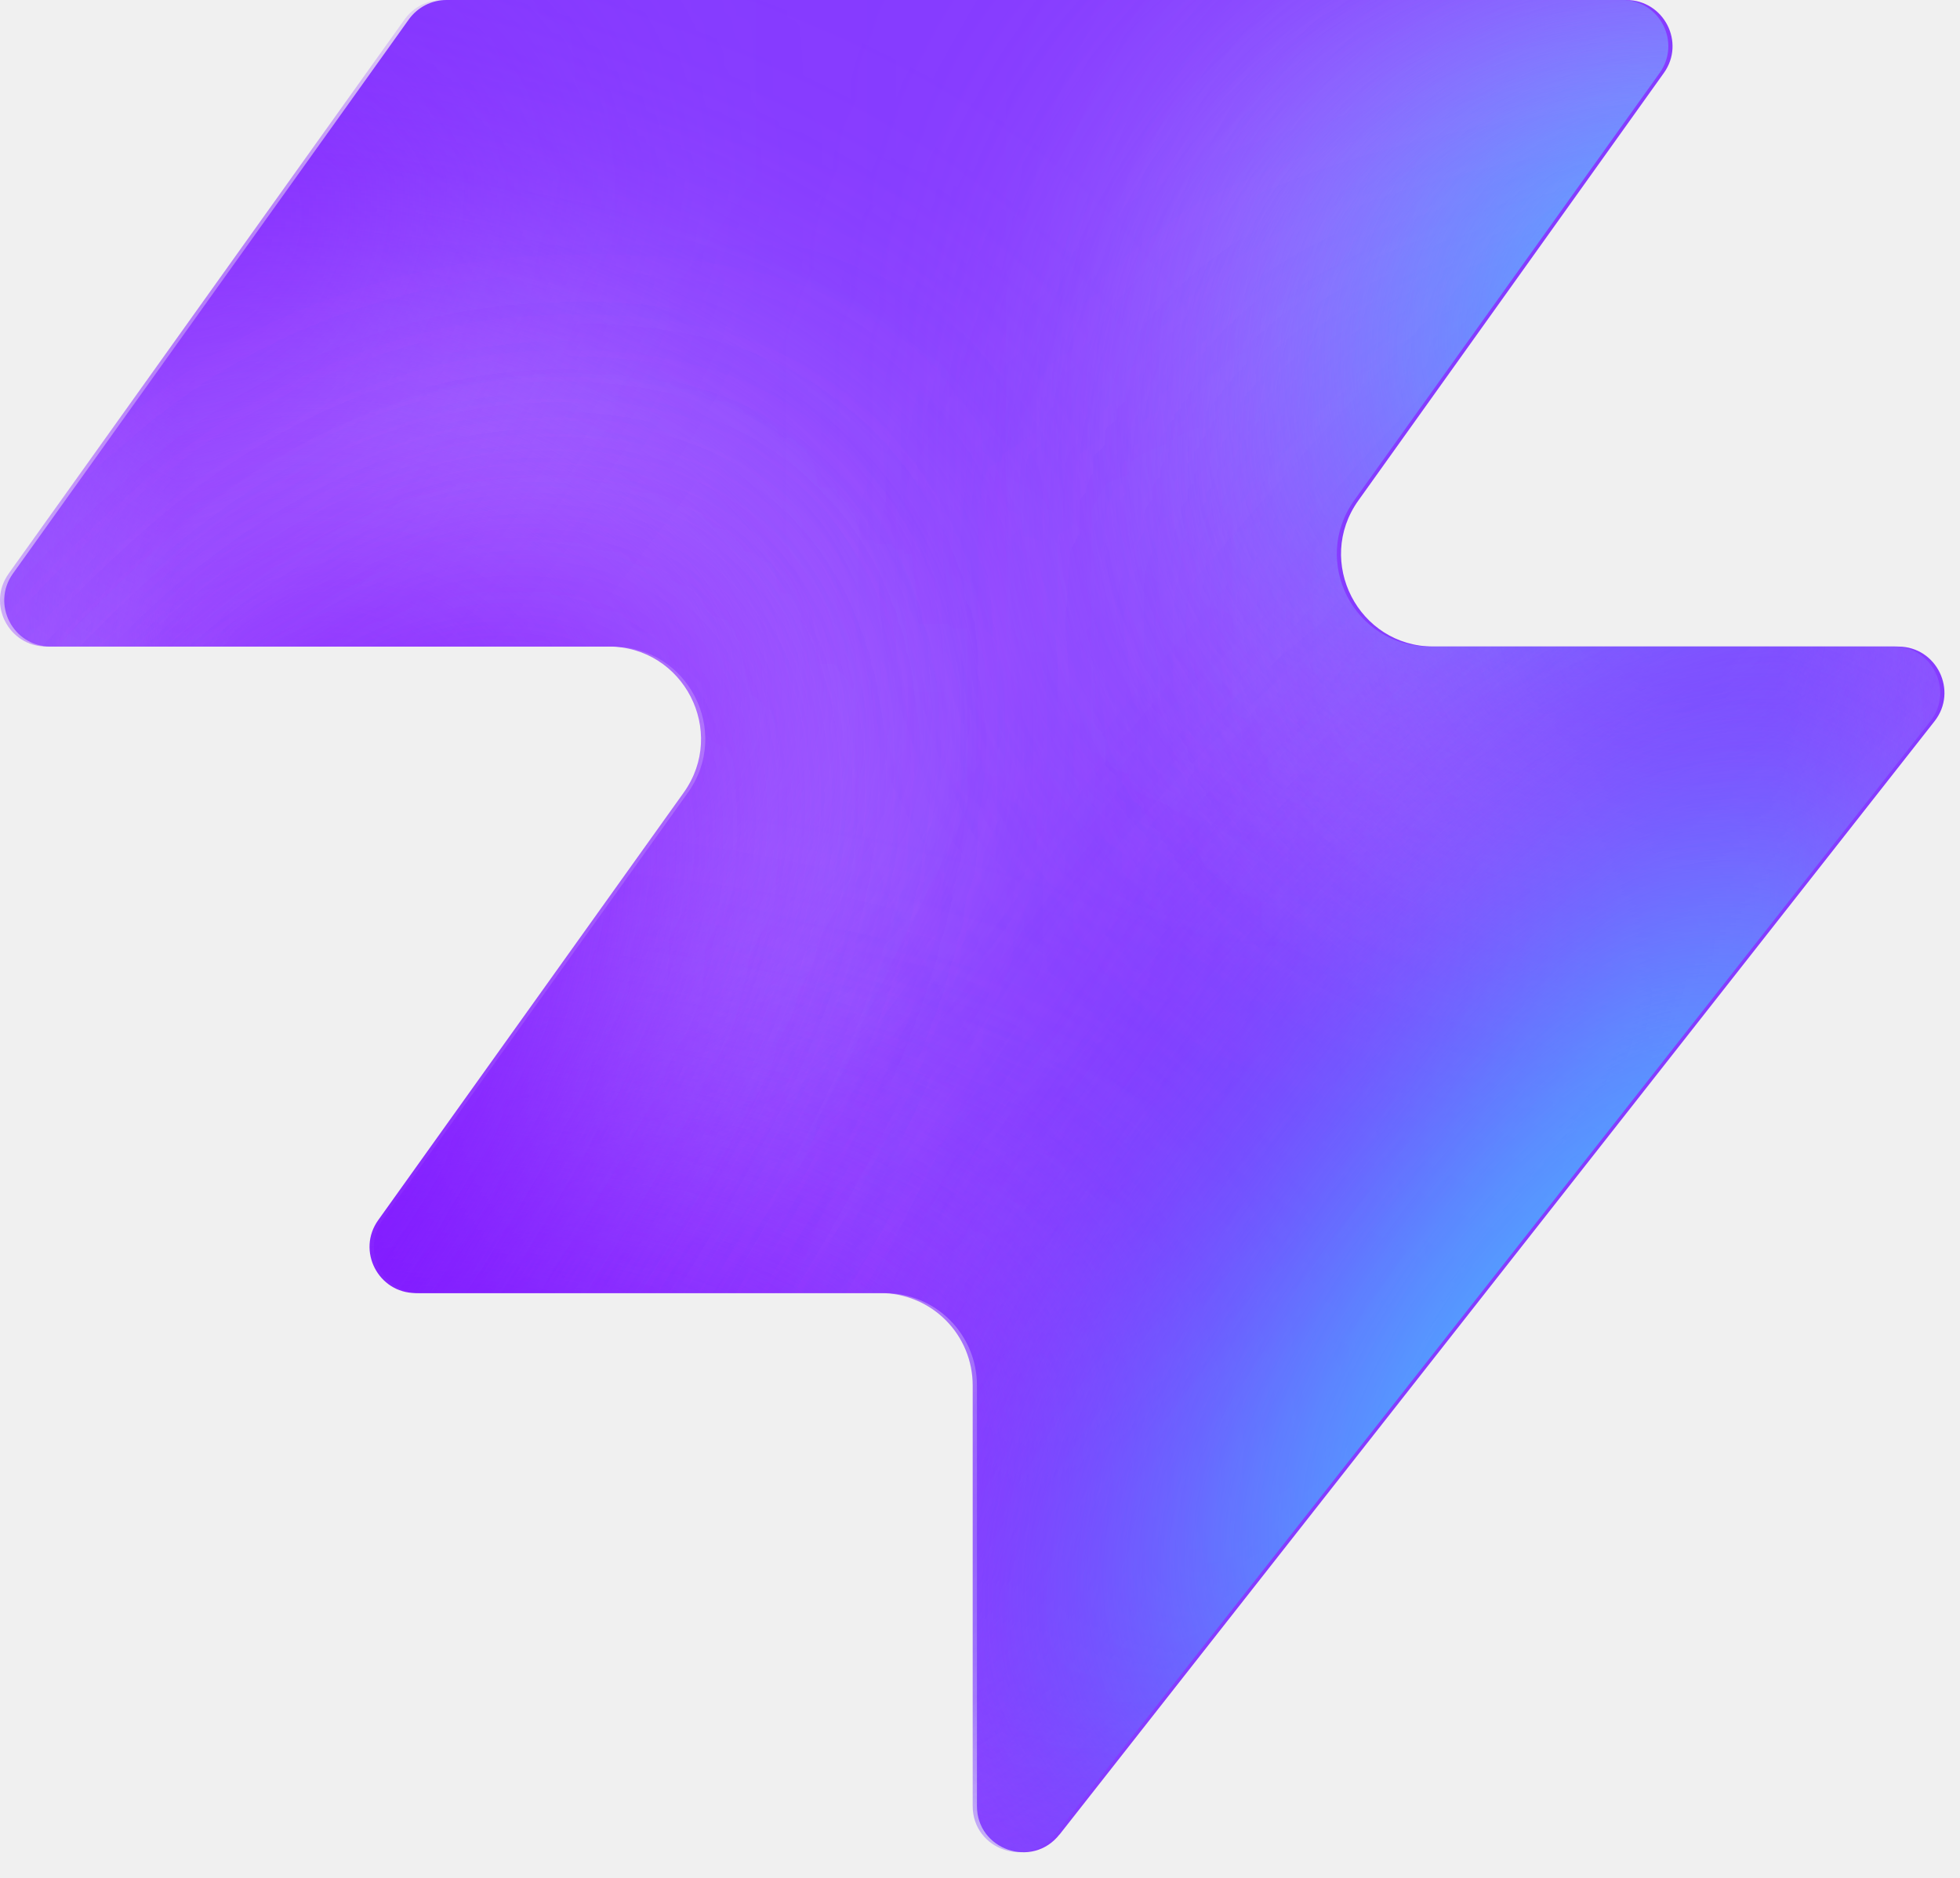
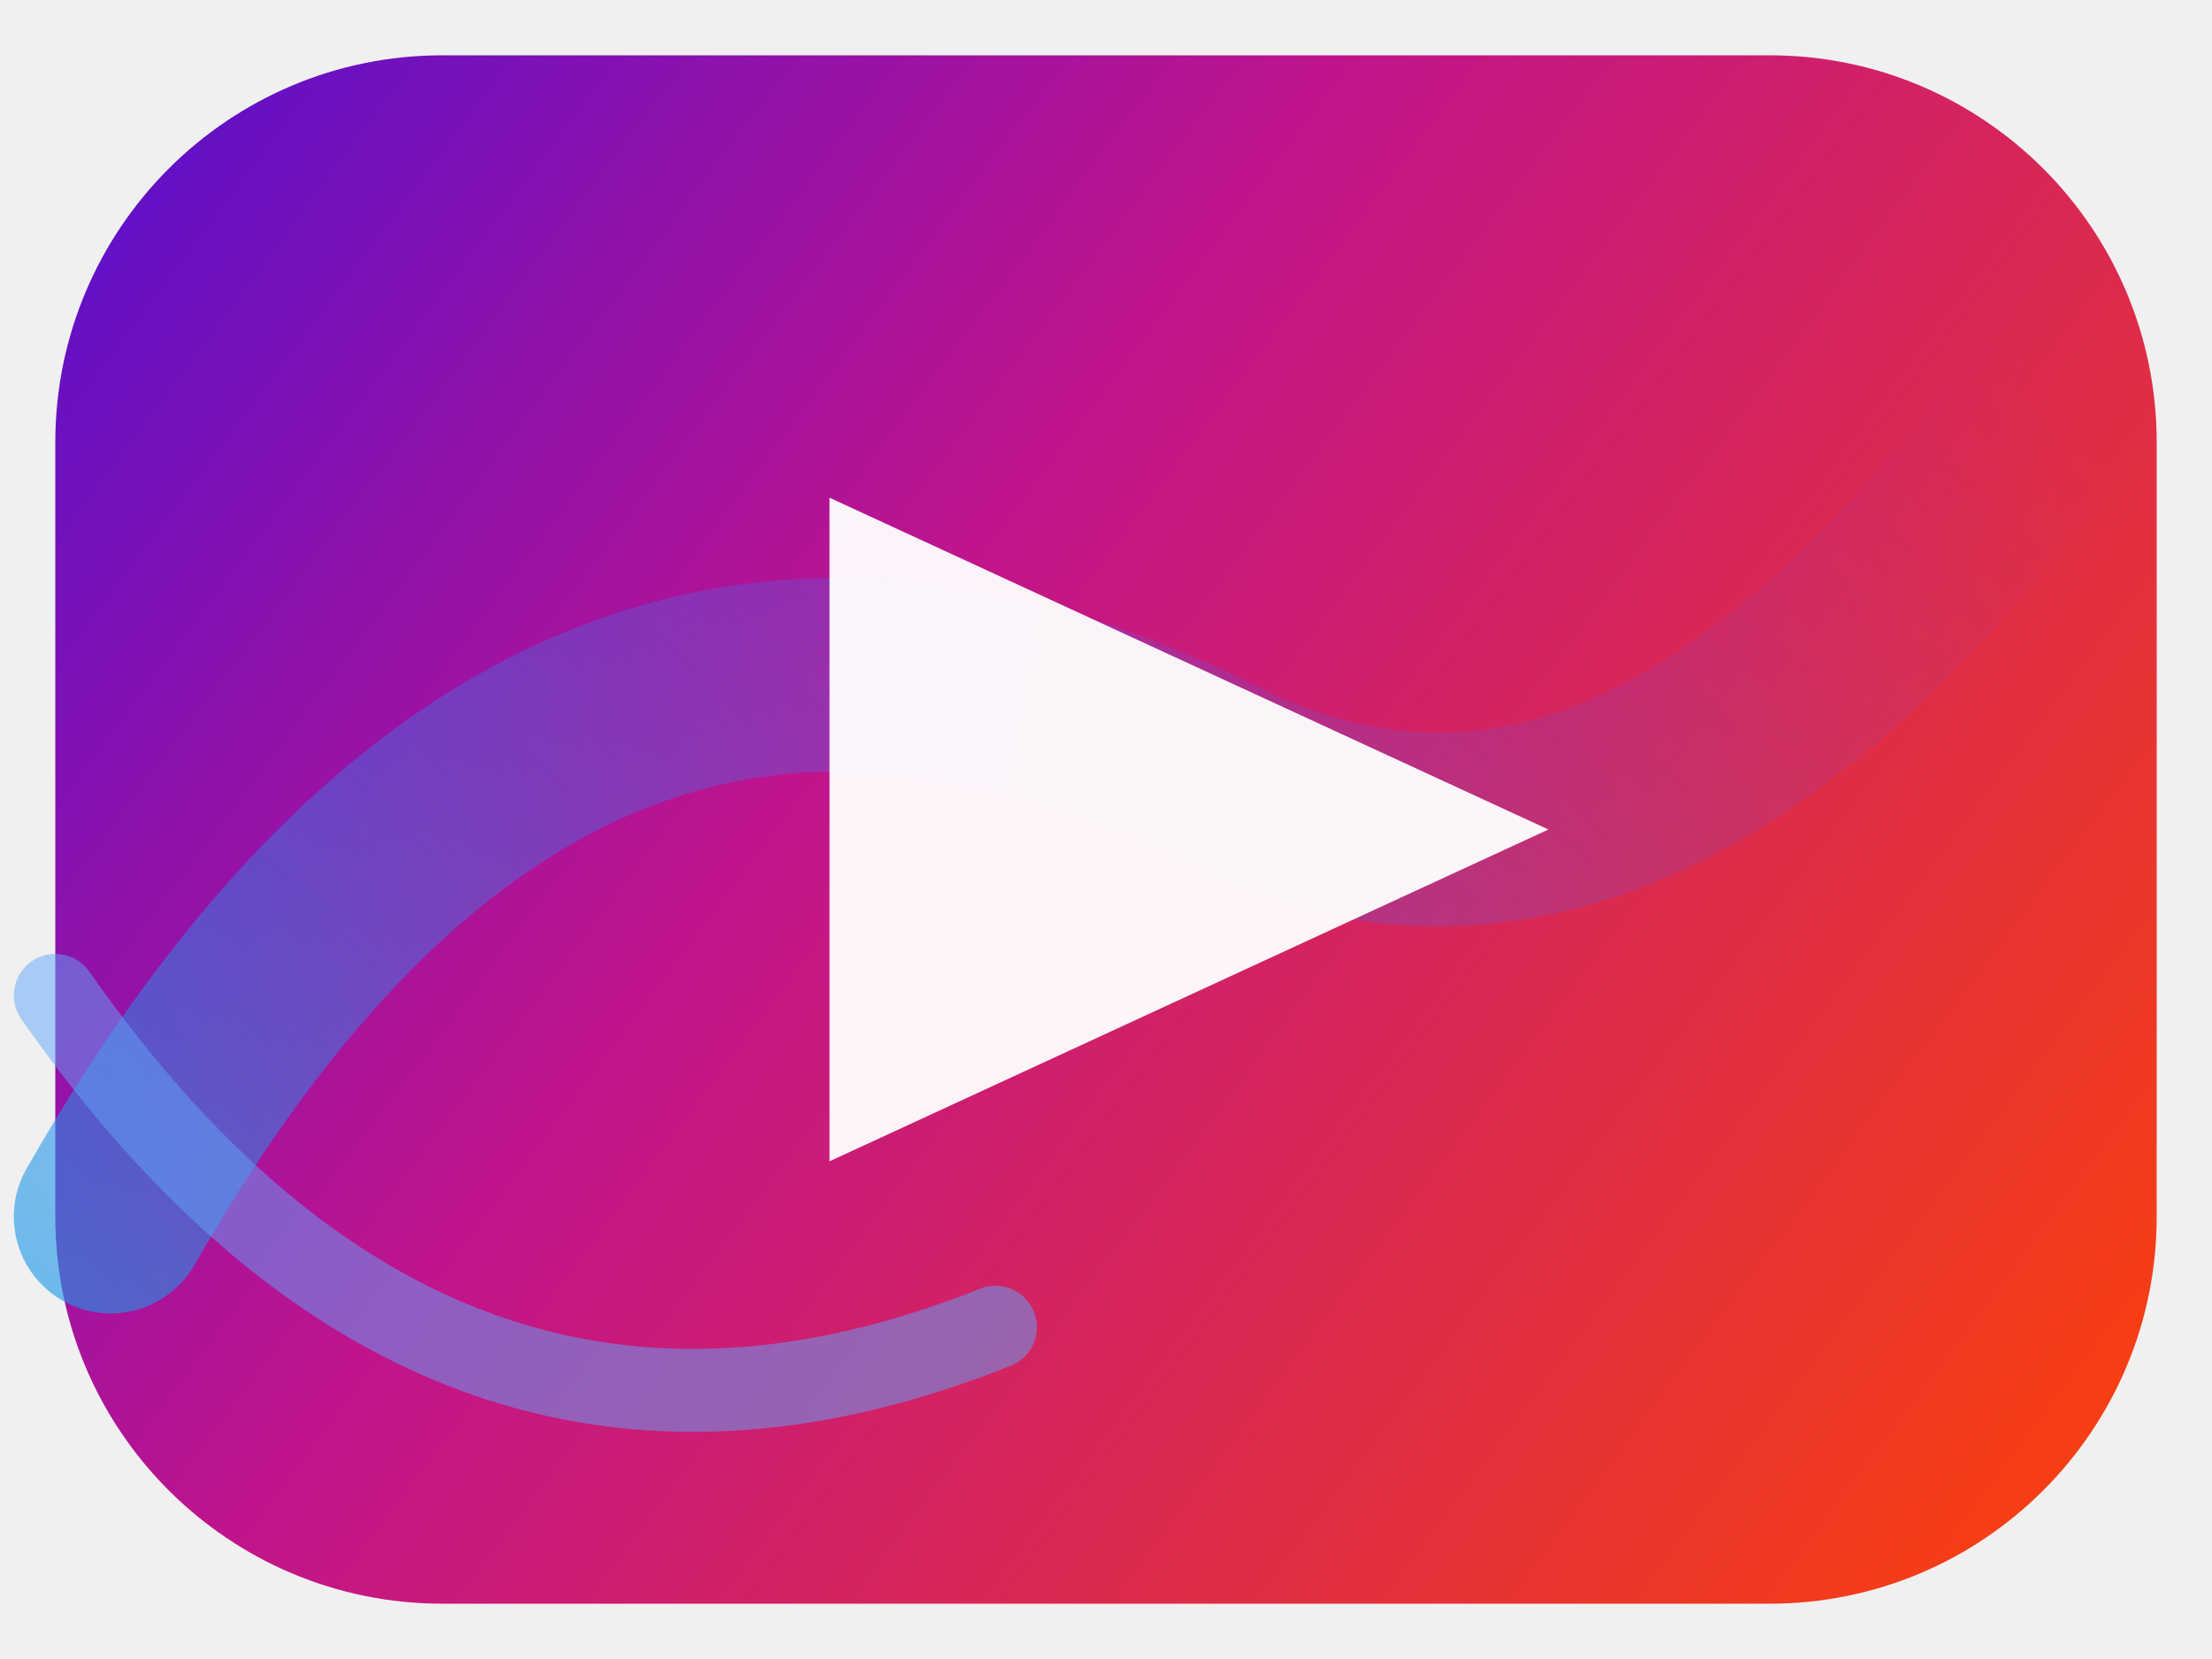
- <svg xmlns="http://www.w3.org/2000/svg" width="48" height="46" fill="none" viewBox="0 0 48 46">
-   <path fill="#863bff" d="M25.946 44.938c-.664.845-2.021.375-2.021-.698V33.937a2.26 2.26 0 0 0-2.262-2.262H10.287c-.92 0-1.456-1.04-.92-1.788l7.48-10.471c1.07-1.497 0-3.578-1.842-3.578H1.237c-.92 0-1.456-1.04-.92-1.788L10.013.474c.214-.297.556-.474.92-.474h28.894c.92 0 1.456 1.04.92 1.788l-7.48 10.471c-1.07 1.498 0 3.579 1.842 3.579h11.377c.943 0 1.473 1.088.89 1.83L25.947 44.94z" style="fill:#863bff;fill:color(display-p3 .525 .23 1);fill-opacity:1" />
-   <mask id="a" width="48" height="46" x="0" y="0" maskUnits="userSpaceOnUse" style="mask-type:alpha">
-     <path fill="#000" d="M25.842 44.938c-.664.844-2.021.375-2.021-.698V33.937a2.26 2.26 0 0 0-2.262-2.262H10.183c-.92 0-1.456-1.04-.92-1.788l7.48-10.471c1.07-1.498 0-3.579-1.842-3.579H1.133c-.92 0-1.456-1.04-.92-1.787L9.91.473c.214-.297.556-.474.92-.474h28.894c.92 0 1.456 1.04.92 1.788l-7.48 10.471c-1.07 1.498 0 3.578 1.842 3.578h11.377c.943 0 1.473 1.088.89 1.832L25.843 44.94z" style="fill:#000;fill-opacity:1" />
-   </mask>
-   <g mask="url(#a)">
-     <g filter="url(#b)">
-       <ellipse cx="5.508" cy="14.704" fill="#ede6ff" rx="5.508" ry="14.704" style="fill:#ede6ff;fill:color(display-p3 .927 .903 1);fill-opacity:1" transform="matrix(.00324 1 1 -.00324 -4.47 31.516)" />
-     </g>
-     <g filter="url(#c)">
-       <ellipse cx="10.399" cy="29.851" fill="#ede6ff" rx="10.399" ry="29.851" style="fill:#ede6ff;fill:color(display-p3 .927 .903 1);fill-opacity:1" transform="matrix(.00324 1 1 -.00324 -39.328 7.883)" />
-     </g>
-     <g filter="url(#d)">
-       <ellipse cx="5.508" cy="30.487" fill="#7e14ff" rx="5.508" ry="30.487" style="fill:#7e14ff;fill:color(display-p3 .492 .077 1);fill-opacity:1" transform="rotate(89.814 -25.913 -14.639)scale(1 -1)" />
-     </g>
-     <g filter="url(#e)">
-       <ellipse cx="5.508" cy="30.599" fill="#7e14ff" rx="5.508" ry="30.599" style="fill:#7e14ff;fill:color(display-p3 .492 .077 1);fill-opacity:1" transform="rotate(89.814 -32.644 -3.334)scale(1 -1)" />
-     </g>
-     <g filter="url(#f)">
-       <ellipse cx="5.508" cy="30.599" fill="#7e14ff" rx="5.508" ry="30.599" style="fill:#7e14ff;fill:color(display-p3 .492 .077 1);fill-opacity:1" transform="matrix(.00324 1 1 -.00324 -34.34 30.47)" />
-     </g>
-     <g filter="url(#g)">
-       <ellipse cx="14.072" cy="22.078" fill="#ede6ff" rx="14.072" ry="22.078" style="fill:#ede6ff;fill:color(display-p3 .927 .903 1);fill-opacity:1" transform="rotate(93.35 24.506 48.493)scale(-1 1)" />
-     </g>
-     <g filter="url(#h)">
-       <ellipse cx="3.47" cy="21.501" fill="#7e14ff" rx="3.47" ry="21.501" style="fill:#7e14ff;fill:color(display-p3 .492 .077 1);fill-opacity:1" transform="rotate(89.009 28.708 47.59)scale(-1 1)" />
-     </g>
-     <g filter="url(#i)">
-       <ellipse cx="3.47" cy="21.501" fill="#7e14ff" rx="3.47" ry="21.501" style="fill:#7e14ff;fill:color(display-p3 .492 .077 1);fill-opacity:1" transform="rotate(89.009 28.708 47.59)scale(-1 1)" />
-     </g>
-     <g filter="url(#j)">
-       <ellipse cx=".387" cy="8.972" fill="#7e14ff" rx="4.407" ry="29.108" style="fill:#7e14ff;fill:color(display-p3 .492 .077 1);fill-opacity:1" transform="rotate(39.51 .387 8.972)" />
-     </g>
-     <g filter="url(#k)">
-       <ellipse cx="47.523" cy="-6.092" fill="#7e14ff" rx="4.407" ry="29.108" style="fill:#7e14ff;fill:color(display-p3 .492 .077 1);fill-opacity:1" transform="rotate(37.892 47.523 -6.092)" />
-     </g>
-     <g filter="url(#l)">
-       <ellipse cx="41.412" cy="6.333" fill="#47bfff" rx="5.971" ry="9.665" style="fill:#47bfff;fill:color(display-p3 .28 .748 1);fill-opacity:1" transform="rotate(37.892 41.412 6.333)" />
-     </g>
-     <g filter="url(#m)">
-       <ellipse cx="-1.879" cy="38.332" fill="#7e14ff" rx="4.407" ry="29.108" style="fill:#7e14ff;fill:color(display-p3 .492 .077 1);fill-opacity:1" transform="rotate(37.892 -1.88 38.332)" />
-     </g>
-     <g filter="url(#n)">
-       <ellipse cx="-1.879" cy="38.332" fill="#7e14ff" rx="4.407" ry="29.108" style="fill:#7e14ff;fill:color(display-p3 .492 .077 1);fill-opacity:1" transform="rotate(37.892 -1.88 38.332)" />
-     </g>
-     <g filter="url(#o)">
-       <ellipse cx="35.651" cy="29.907" fill="#7e14ff" rx="4.407" ry="29.108" style="fill:#7e14ff;fill:color(display-p3 .492 .077 1);fill-opacity:1" transform="rotate(37.892 35.651 29.907)" />
-     </g>
-     <g filter="url(#p)">
-       <ellipse cx="38.418" cy="32.4" fill="#47bfff" rx="5.971" ry="15.297" style="fill:#47bfff;fill:color(display-p3 .28 .748 1);fill-opacity:1" transform="rotate(37.892 38.418 32.4)" />
-     </g>
-   </g>
+ <svg xmlns="http://www.w3.org/2000/svg" width="40" height="30" viewBox="0 0 40 30" fill="none">
  <defs>
-     <filter id="b" width="60.045" height="41.654" x="-19.77" y="16.149" color-interpolation-filters="sRGB" filterUnits="userSpaceOnUse">
-       <feFlood flood-opacity="0" result="BackgroundImageFix" />
-       <feBlend in="SourceGraphic" in2="BackgroundImageFix" result="shape" />
-       <feGaussianBlur result="effect1_foregroundBlur_2002_17158" stdDeviation="7.659" />
-     </filter>
-     <filter id="c" width="90.34" height="51.437" x="-54.613" y="-7.533" color-interpolation-filters="sRGB" filterUnits="userSpaceOnUse">
-       <feFlood flood-opacity="0" result="BackgroundImageFix" />
-       <feBlend in="SourceGraphic" in2="BackgroundImageFix" result="shape" />
-       <feGaussianBlur result="effect1_foregroundBlur_2002_17158" stdDeviation="7.659" />
-     </filter>
-     <filter id="d" width="79.355" height="29.4" x="-49.64" y="2.03" color-interpolation-filters="sRGB" filterUnits="userSpaceOnUse">
-       <feFlood flood-opacity="0" result="BackgroundImageFix" />
-       <feBlend in="SourceGraphic" in2="BackgroundImageFix" result="shape" />
-       <feGaussianBlur result="effect1_foregroundBlur_2002_17158" stdDeviation="4.596" />
-     </filter>
-     <filter id="e" width="79.579" height="29.4" x="-45.045" y="20.029" color-interpolation-filters="sRGB" filterUnits="userSpaceOnUse">
-       <feFlood flood-opacity="0" result="BackgroundImageFix" />
-       <feBlend in="SourceGraphic" in2="BackgroundImageFix" result="shape" />
-       <feGaussianBlur result="effect1_foregroundBlur_2002_17158" stdDeviation="4.596" />
-     </filter>
-     <filter id="f" width="79.579" height="29.4" x="-43.513" y="21.178" color-interpolation-filters="sRGB" filterUnits="userSpaceOnUse">
-       <feFlood flood-opacity="0" result="BackgroundImageFix" />
-       <feBlend in="SourceGraphic" in2="BackgroundImageFix" result="shape" />
-       <feGaussianBlur result="effect1_foregroundBlur_2002_17158" stdDeviation="4.596" />
-     </filter>
-     <filter id="g" width="74.749" height="58.852" x="15.756" y="-17.901" color-interpolation-filters="sRGB" filterUnits="userSpaceOnUse">
-       <feFlood flood-opacity="0" result="BackgroundImageFix" />
-       <feBlend in="SourceGraphic" in2="BackgroundImageFix" result="shape" />
-       <feGaussianBlur result="effect1_foregroundBlur_2002_17158" stdDeviation="7.659" />
-     </filter>
-     <filter id="h" width="61.377" height="25.362" x="23.548" y="2.284" color-interpolation-filters="sRGB" filterUnits="userSpaceOnUse">
-       <feFlood flood-opacity="0" result="BackgroundImageFix" />
-       <feBlend in="SourceGraphic" in2="BackgroundImageFix" result="shape" />
-       <feGaussianBlur result="effect1_foregroundBlur_2002_17158" stdDeviation="4.596" />
-     </filter>
-     <filter id="i" width="61.377" height="25.362" x="23.548" y="2.284" color-interpolation-filters="sRGB" filterUnits="userSpaceOnUse">
-       <feFlood flood-opacity="0" result="BackgroundImageFix" />
-       <feBlend in="SourceGraphic" in2="BackgroundImageFix" result="shape" />
-       <feGaussianBlur result="effect1_foregroundBlur_2002_17158" stdDeviation="4.596" />
-     </filter>
-     <filter id="j" width="56.045" height="63.649" x="-27.636" y="-22.853" color-interpolation-filters="sRGB" filterUnits="userSpaceOnUse">
-       <feFlood flood-opacity="0" result="BackgroundImageFix" />
-       <feBlend in="SourceGraphic" in2="BackgroundImageFix" result="shape" />
-       <feGaussianBlur result="effect1_foregroundBlur_2002_17158" stdDeviation="4.596" />
-     </filter>
-     <filter id="k" width="54.814" height="64.646" x="20.116" y="-38.415" color-interpolation-filters="sRGB" filterUnits="userSpaceOnUse">
-       <feFlood flood-opacity="0" result="BackgroundImageFix" />
-       <feBlend in="SourceGraphic" in2="BackgroundImageFix" result="shape" />
-       <feGaussianBlur result="effect1_foregroundBlur_2002_17158" stdDeviation="4.596" />
-     </filter>
-     <filter id="l" width="33.541" height="35.313" x="24.641" y="-11.323" color-interpolation-filters="sRGB" filterUnits="userSpaceOnUse">
-       <feFlood flood-opacity="0" result="BackgroundImageFix" />
-       <feBlend in="SourceGraphic" in2="BackgroundImageFix" result="shape" />
-       <feGaussianBlur result="effect1_foregroundBlur_2002_17158" stdDeviation="4.596" />
-     </filter>
-     <filter id="m" width="54.814" height="64.646" x="-29.286" y="6.009" color-interpolation-filters="sRGB" filterUnits="userSpaceOnUse">
-       <feFlood flood-opacity="0" result="BackgroundImageFix" />
-       <feBlend in="SourceGraphic" in2="BackgroundImageFix" result="shape" />
-       <feGaussianBlur result="effect1_foregroundBlur_2002_17158" stdDeviation="4.596" />
-     </filter>
-     <filter id="n" width="54.814" height="64.646" x="-29.286" y="6.009" color-interpolation-filters="sRGB" filterUnits="userSpaceOnUse">
-       <feFlood flood-opacity="0" result="BackgroundImageFix" />
-       <feBlend in="SourceGraphic" in2="BackgroundImageFix" result="shape" />
-       <feGaussianBlur result="effect1_foregroundBlur_2002_17158" stdDeviation="4.596" />
-     </filter>
-     <filter id="o" width="54.814" height="64.646" x="8.244" y="-2.416" color-interpolation-filters="sRGB" filterUnits="userSpaceOnUse">
-       <feFlood flood-opacity="0" result="BackgroundImageFix" />
-       <feBlend in="SourceGraphic" in2="BackgroundImageFix" result="shape" />
-       <feGaussianBlur result="effect1_foregroundBlur_2002_17158" stdDeviation="4.596" />
-     </filter>
-     <filter id="p" width="39.409" height="43.623" x="18.713" y="10.588" color-interpolation-filters="sRGB" filterUnits="userSpaceOnUse">
-       <feFlood flood-opacity="0" result="BackgroundImageFix" />
-       <feBlend in="SourceGraphic" in2="BackgroundImageFix" result="shape" />
-       <feGaussianBlur result="effect1_foregroundBlur_2002_17158" stdDeviation="4.596" />
-     </filter>
+     <linearGradient id="a" x1="0" y1="0" x2="40" y2="30" gradientUnits="userSpaceOnUse">
+       <stop offset="0%" stop-color="#4B0FD4" />
+       <stop offset="40%" stop-color="#C0148C" />
+       <stop offset="100%" stop-color="#FF4500" />
+     </linearGradient>
+     <linearGradient id="b" x1="0" y1="30" x2="30" y2="0" gradientUnits="userSpaceOnUse">
+       <stop offset="0%" stop-color="#0EA5E9" stop-opacity="0.7" />
+       <stop offset="100%" stop-color="#7C3AED" stop-opacity="0" />
+     </linearGradient>
  </defs>
+   <rect x="1" y="1" width="38" height="28" rx="7" ry="7" fill="url(#a)" />
+   <path d="M2 22 Q10 8 22 14 Q30 18 38 6" stroke="url(#b)" stroke-width="3.5" fill="none" stroke-linecap="round" />
+   <path d="M1 18 Q8 28 18 24" stroke="#60A5FA" stroke-width="1.5" fill="none" stroke-linecap="round" opacity="0.5" />
+   <polygon points="15,9 15,21 28,15" fill="white" opacity="0.95" />
</svg>
